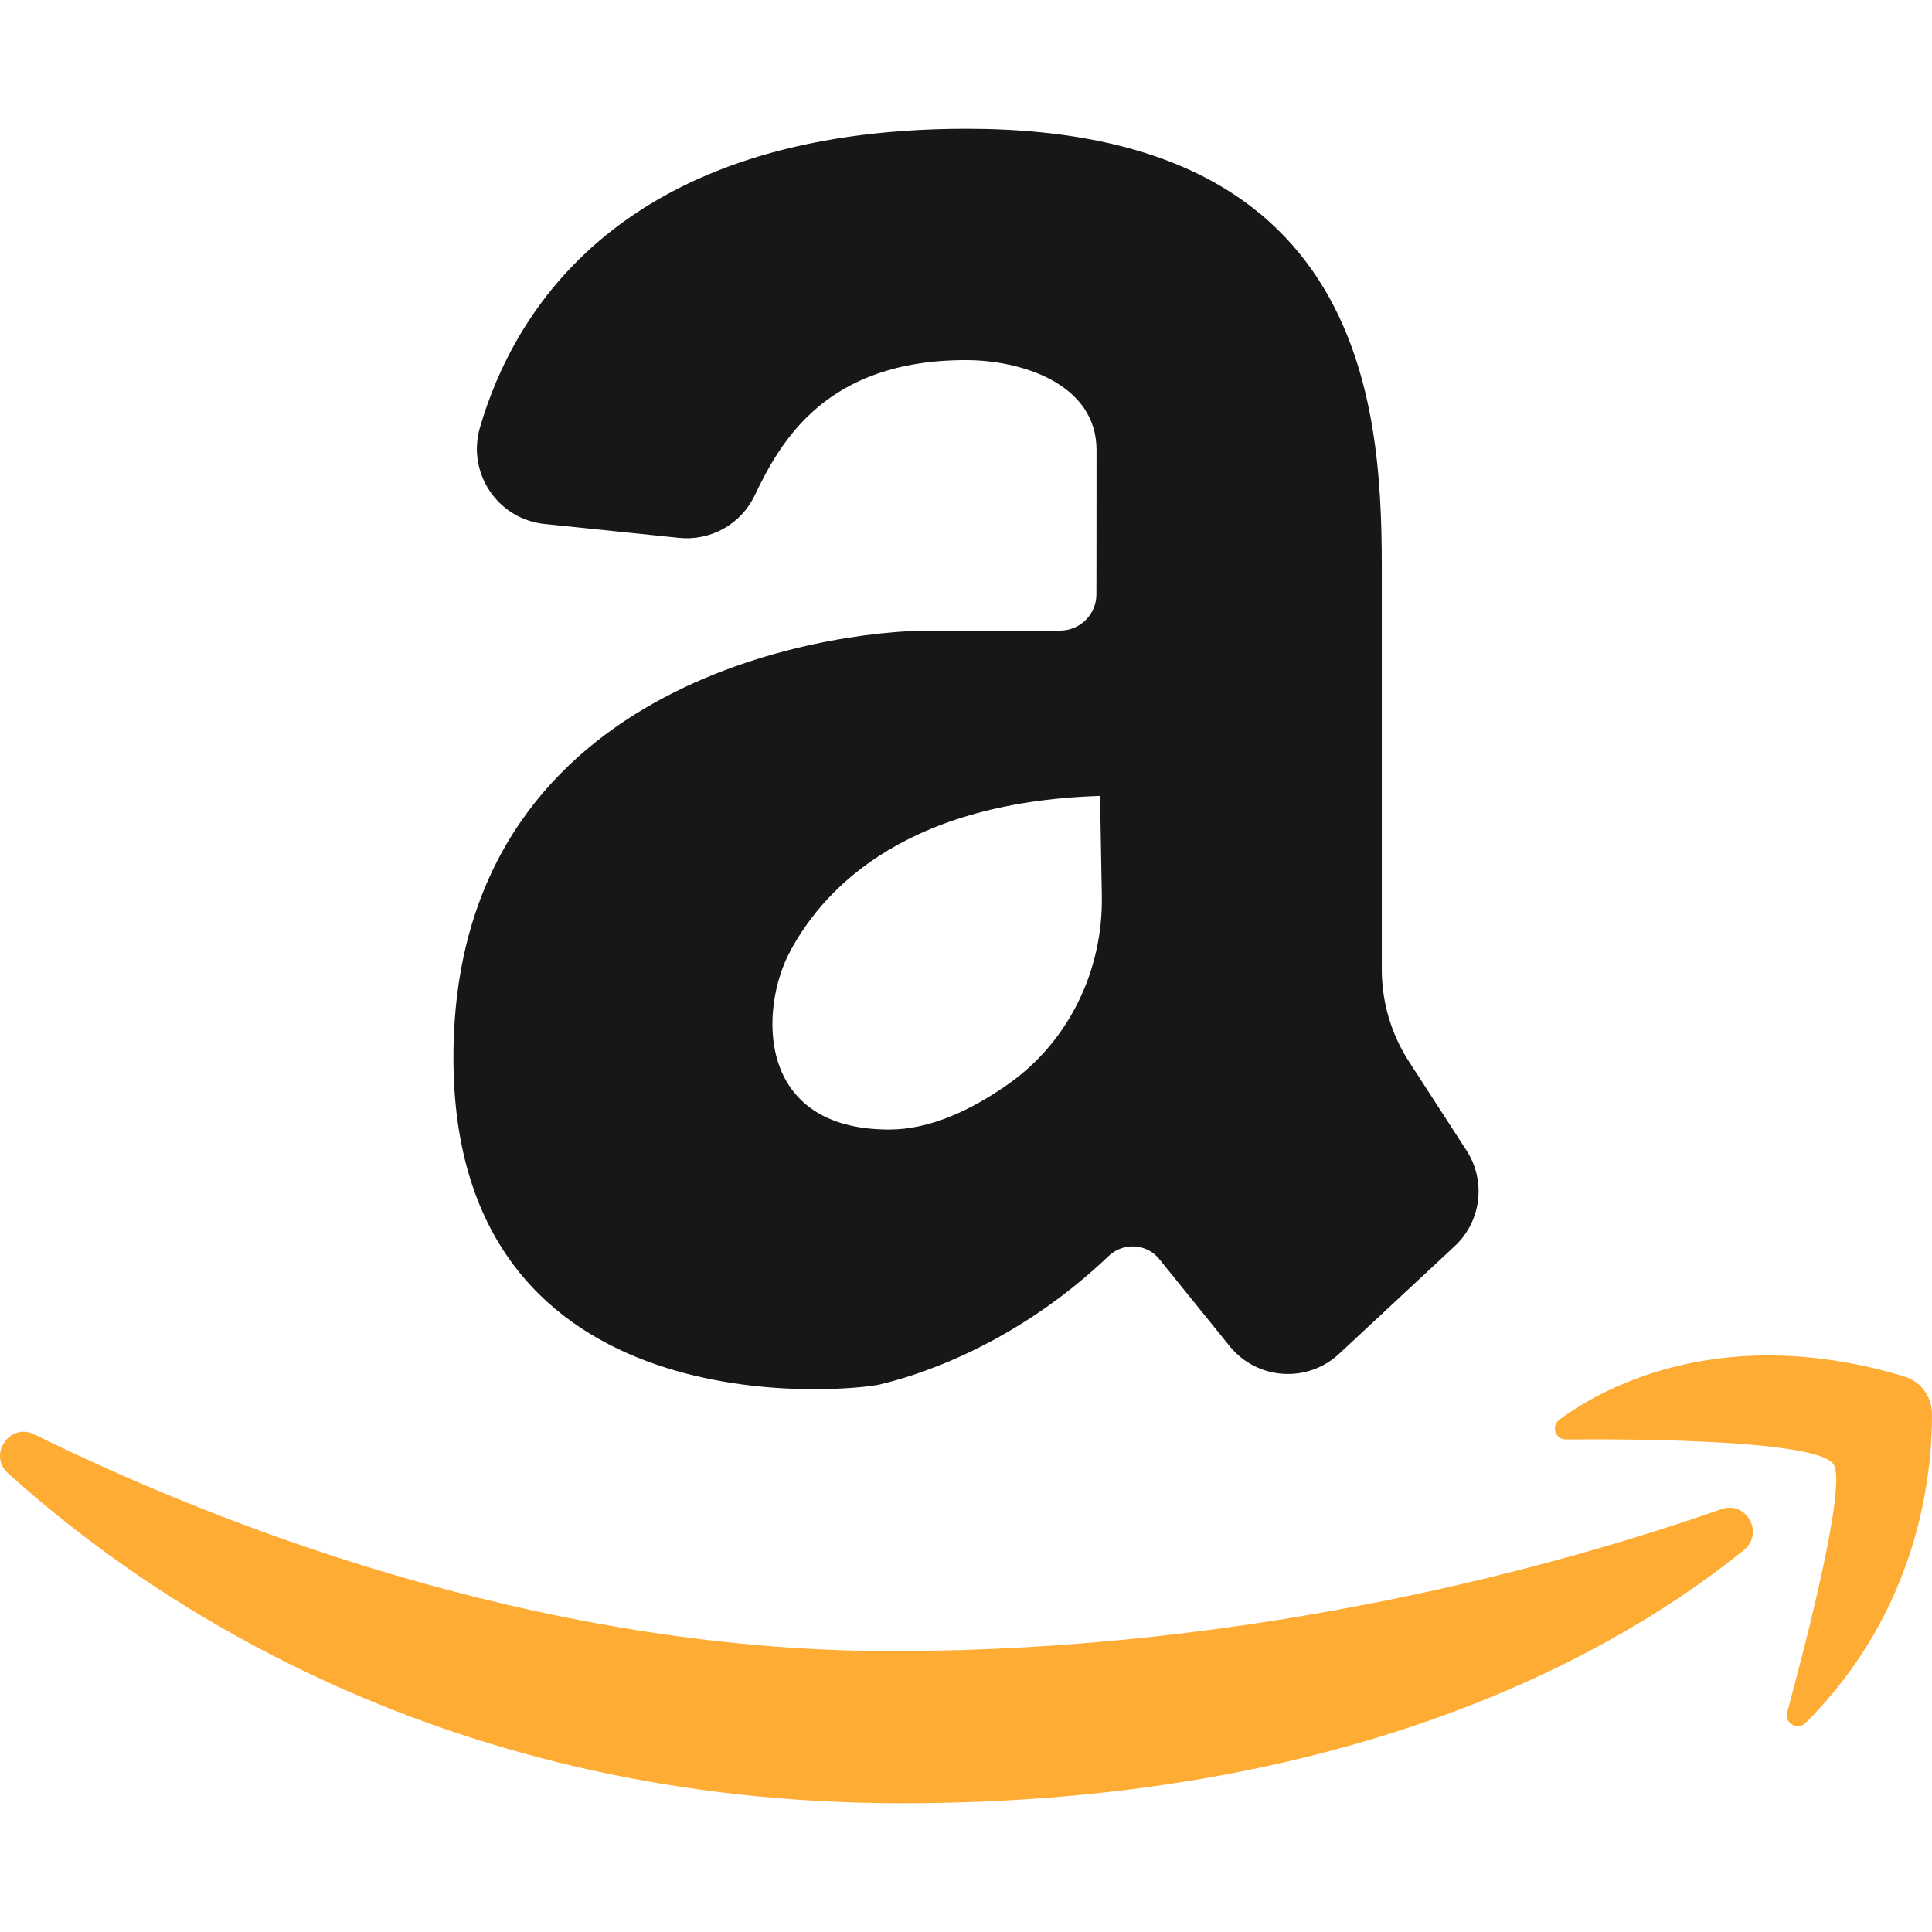
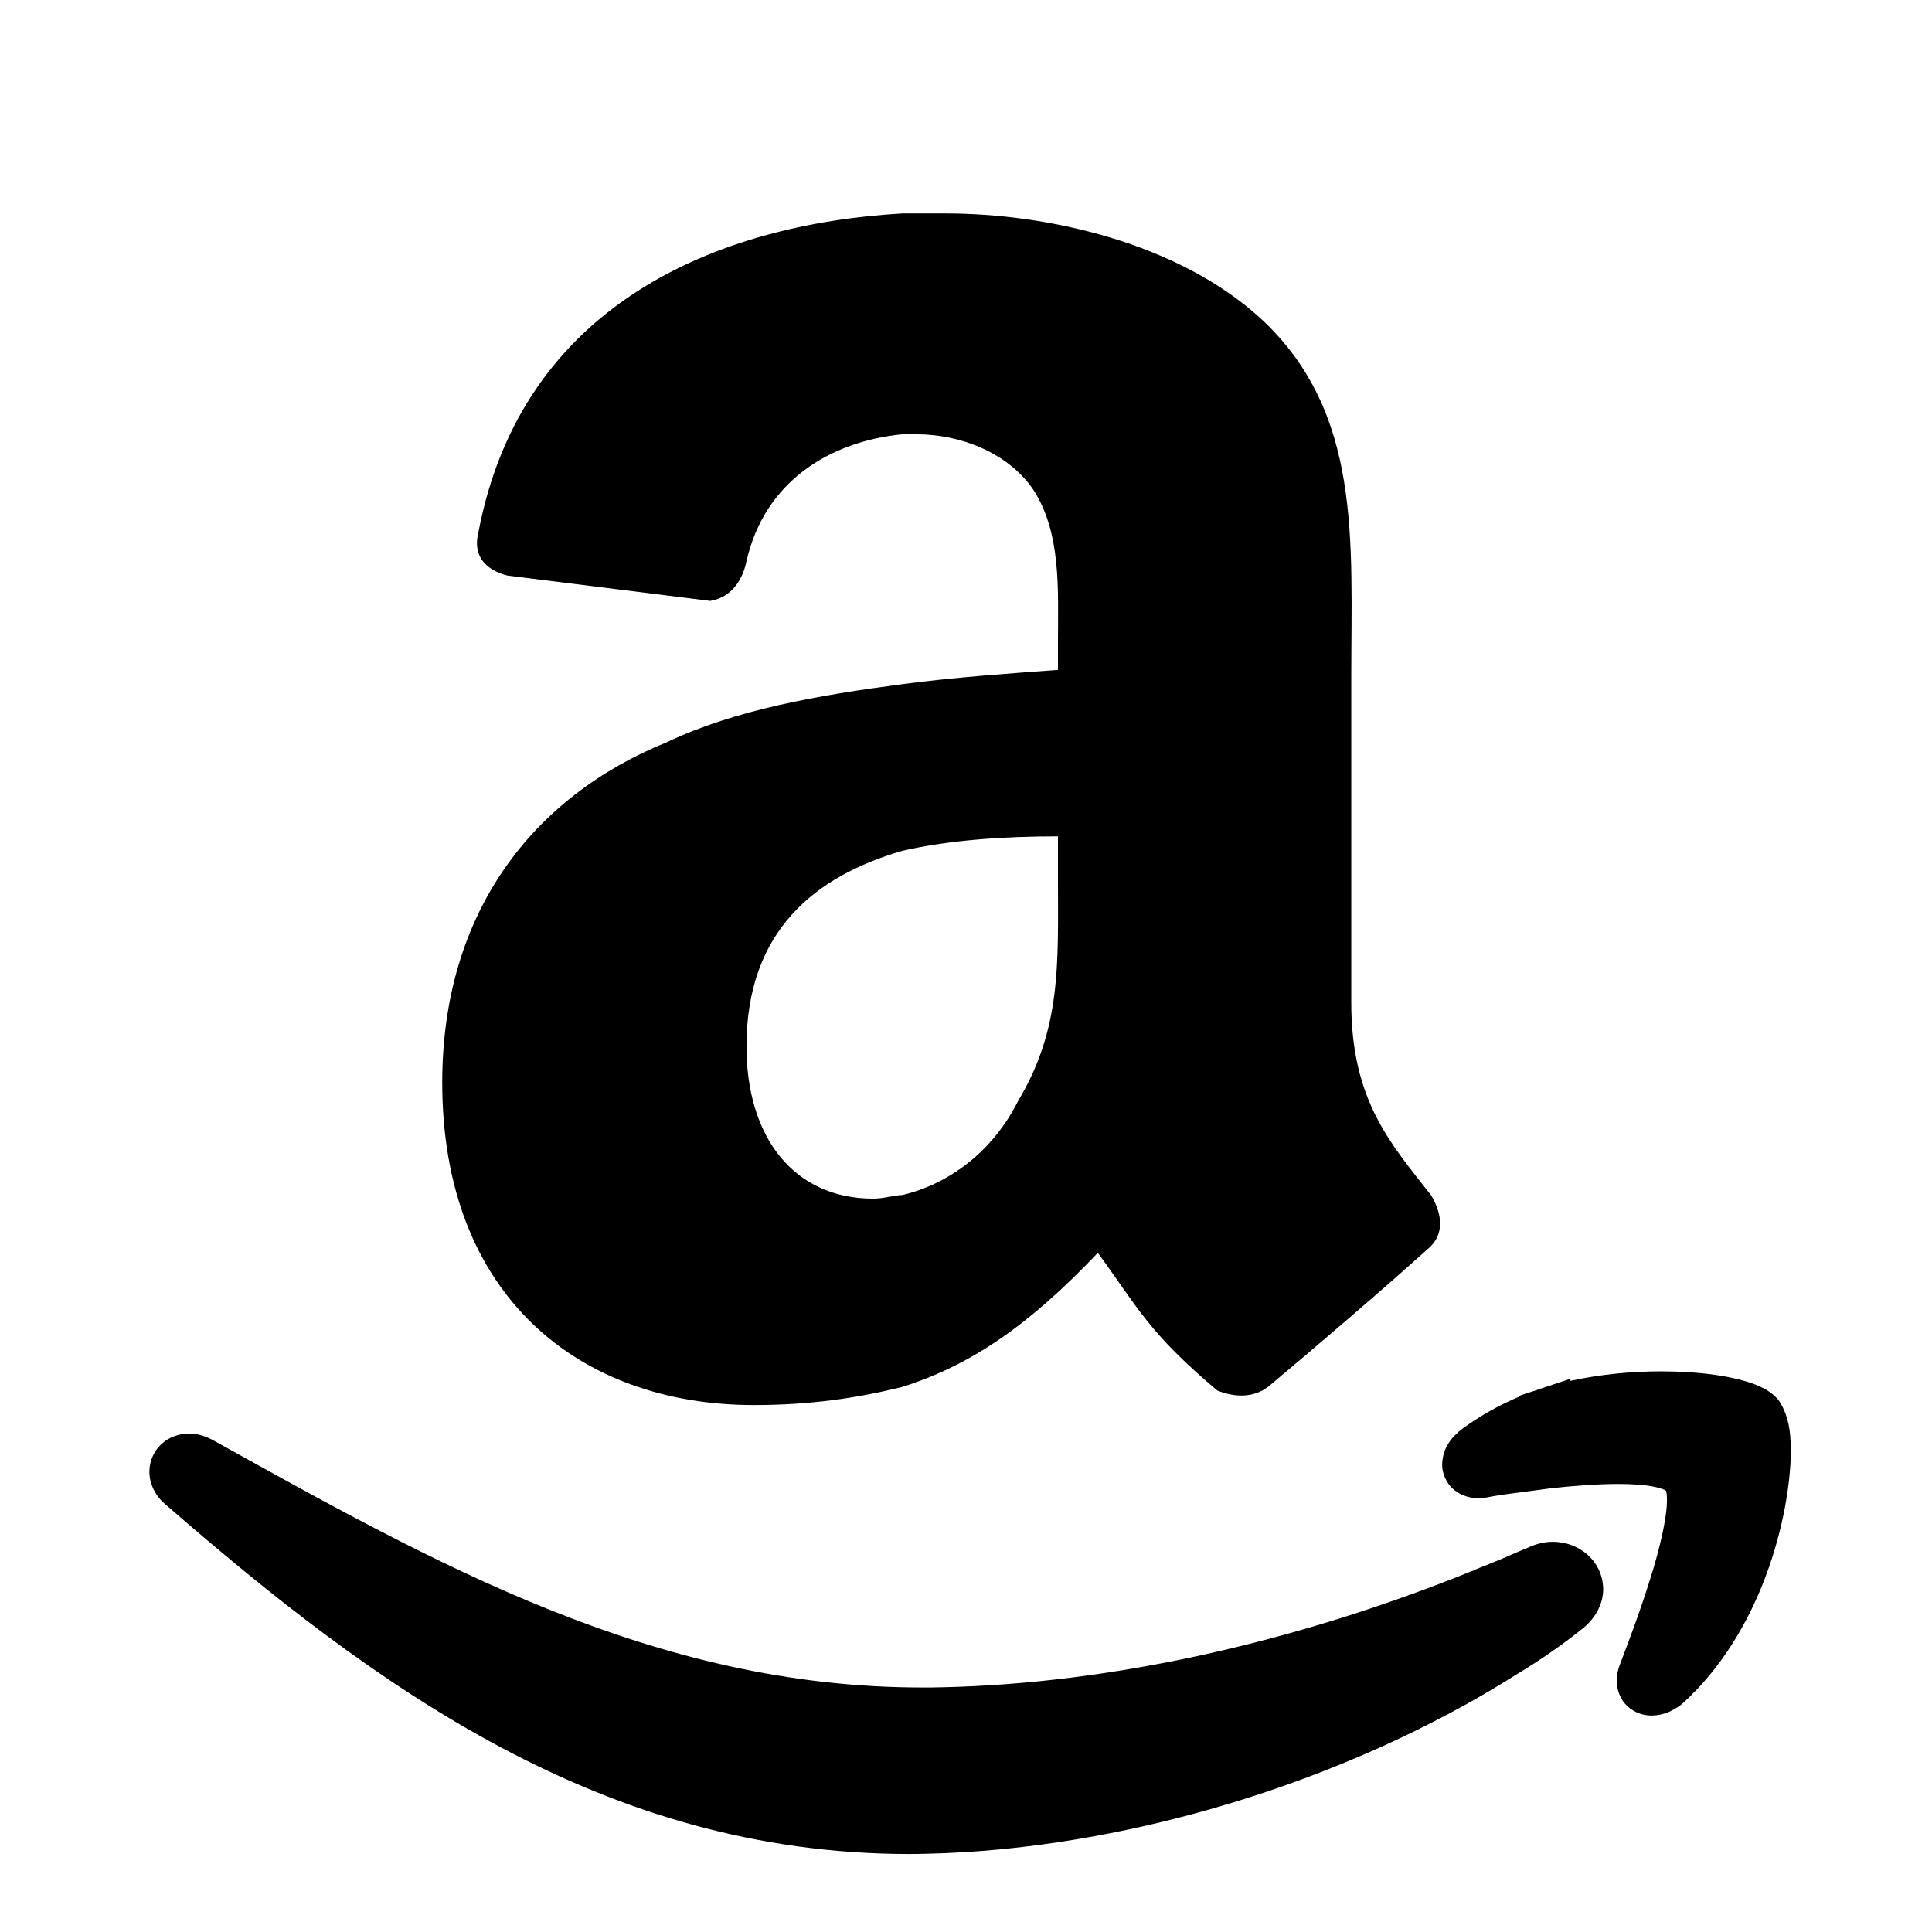
- <svg xmlns="http://www.w3.org/2000/svg" version="1.1" id="Layer_1" x="0px" y="0px" viewBox="0 0 371.599 371.599" style="enable-background:new 0 0 371.599 371.599;" xml:space="preserve">
-   <path style="fill:#171715;" d="M282.074,221.289l-11.073-17.113c-3.413-5.274-5.228-11.422-5.228-17.704V114.59  c0-28.693,2.079-89.823-79.842-89.823c-66.643,0-87.251,35.516-93.623,57.483c-2.53,8.721,3.415,17.601,12.448,18.533l25.83,2.665  c6.08,0.627,11.91-2.6,14.547-8.114c5.007-10.473,13.735-26.07,40.668-26.07c10.434,0,25.106,4.413,25.106,17.316  c0,18.722-0.025,27.595-0.025,27.595l0,0c0.07,3.907-3.078,7.113-6.986,7.113h-25.247c-19.05,0-91.438,9.769-91.438,82.157  s76.813,64.059,81.913,62.864c9.515-2.23,27.342-8.741,44.096-24.717c2.815-2.684,7.306-2.45,9.751,0.575l13.529,16.742  c5.259,6.508,14.933,7.192,21.056,1.49l22.239-20.713C284.914,234.917,285.875,227.163,282.074,221.289z M171.028,217.255  c-25.717,0-24.984-23.251-19.05-34.289c5.552-10.328,20.221-28.636,59.602-29.883l0.345,19.212  c0.257,14.281-6.313,27.999-17.995,36.218C186.692,213.607,178.795,217.255,171.028,217.255z" />
+ <svg xmlns="http://www.w3.org/2000/svg" version="1.1" id="Layer_1" x="0px" y="0px" width="56.693px" height="56.693px" viewBox="0 0 56.693 56.693" enable-background="new 0 0 56.693 56.693" xml:space="preserve">
  <g>
-     <path style="fill:#FFAC35;" d="M1.534,283.353c-3.911-3.534,0.345-9.793,5.073-7.464c33.229,16.369,95.786,41.676,164.935,41.676   c70.665,0,129.782-16.879,159.536-27.296c4.838-1.694,8.324,4.639,4.341,7.866c-23.606,19.119-74.3,48.697-162.019,48.697   C86.01,346.832,29.244,308.394,1.534,283.353z" />
-     <path style="fill:#FFAC35;" d="M299.936,273.051c9.218-6.825,32.12-18.591,66.348-8.303c3.145,0.945,5.289,3.855,5.313,7.139   c0.083,11.229-2.337,37.593-24.318,59.502c-1.526,1.521-4.096,0.028-3.531-2.052c3.754-13.824,11.385-43.476,8.964-47.613   c-2.776-4.743-37.465-4.969-51.52-4.864C299.141,276.876,298.288,274.271,299.936,273.051z" />
+     <path fill-rule="evenodd" clip-rule="evenodd" d="M45.575,45.243c-0.24-0.002-0.486,0.055-0.715,0.162   c-0.26,0.104-0.523,0.223-0.77,0.328l-0.367,0.152l-0.477,0.189v0.006c-5.168,2.096-10.596,3.324-15.619,3.432   c-0.184,0.006-0.369,0.006-0.551,0.006c-7.898,0.004-14.343-3.66-20.848-7.27c-0.228-0.119-0.457-0.182-0.686-0.182   c-0.294,0-0.593,0.109-0.811,0.314c-0.219,0.205-0.349,0.504-0.347,0.807c-0.001,0.395,0.212,0.756,0.507,0.99   c6.104,5.299,12.793,10.223,21.788,10.227c0.176,0,0.354-0.004,0.535-0.008c5.721-0.129,12.195-2.061,17.217-5.217l0.029-0.02   c0.658-0.393,1.316-0.84,1.936-1.336c0.387-0.287,0.652-0.732,0.648-1.197C47.032,45.802,46.331,45.243,45.575,45.243z" />
+     <path fill-rule="evenodd" clip-rule="evenodd" d="M52.544,42.317v-0.002c-0.02-0.504-0.127-0.885-0.336-1.203l-0.021-0.029   l-0.025-0.031c-0.213-0.232-0.416-0.32-0.639-0.418c-0.658-0.254-1.617-0.389-2.773-0.393c-0.83,0-1.748,0.078-2.666,0.279   l-0.002-0.061l-0.928,0.309l-0.016,0.008l-0.523,0.17v0.023c-0.613,0.254-1.172,0.572-1.691,0.947   c-0.32,0.242-0.59,0.561-0.605,1.051c-0.008,0.266,0.127,0.572,0.354,0.754c0.223,0.182,0.484,0.242,0.713,0.242   c0.055,0,0.105-0.002,0.15-0.01l0.045-0.004l0.035-0.006c0.453-0.096,1.113-0.16,1.885-0.27c0.662-0.072,1.365-0.127,1.975-0.127   c0.432-0.002,0.818,0.027,1.084,0.086c0.133,0.027,0.232,0.062,0.289,0.09c0.018,0.008,0.031,0.016,0.039,0.021   c0.012,0.037,0.029,0.131,0.027,0.266c0.006,0.51-0.213,1.455-0.508,2.377c-0.289,0.924-0.641,1.85-0.875,2.465   c-0.055,0.143-0.09,0.297-0.09,0.467c-0.004,0.248,0.096,0.547,0.311,0.746c0.209,0.199,0.479,0.277,0.707,0.277h0.01   c0.342-0.004,0.631-0.139,0.881-0.334c2.352-2.115,3.168-5.488,3.201-7.389L52.544,42.317z" />
+     <path fill-rule="evenodd" clip-rule="evenodd" d="M31.046,19.657c-1.383,0.104-2.977,0.209-4.572,0.42   c-2.443,0.322-4.889,0.744-6.907,1.703c-3.932,1.594-6.59,4.995-6.59,9.989c0,6.273,4.038,9.461,9.141,9.461   c1.699,0,3.084-0.215,4.355-0.531c2.021-0.639,3.721-1.807,5.742-3.936c1.168,1.596,1.488,2.342,3.506,4.041   c0.531,0.211,1.062,0.211,1.486-0.105c1.277-1.064,3.51-2.979,4.678-4.039c0.533-0.426,0.426-1.064,0.105-1.592   c-1.166-1.49-2.338-2.766-2.338-5.637v-9.565c0-4.039,0.32-7.76-2.656-10.52c-2.443-2.23-6.27-3.082-9.246-3.082h-1.277   c-5.418,0.314-11.159,2.654-12.434,9.352c-0.213,0.852,0.426,1.168,0.852,1.273l5.95,0.744c0.641-0.105,0.957-0.639,1.064-1.166   c0.531-2.34,2.443-3.51,4.568-3.723h0.428c1.275,0,2.656,0.533,3.4,1.596c0.85,1.275,0.744,2.977,0.744,4.465V19.657z    M29.878,32.302c-0.744,1.484-2.021,2.441-3.404,2.766c-0.211,0-0.529,0.105-0.85,0.105c-2.336,0-3.719-1.809-3.719-4.465   c0-3.402,2.02-4.996,4.568-5.74c1.383-0.318,2.977-0.426,4.572-0.426v1.277C31.046,28.263,31.151,30.175,29.878,32.302z" />
  </g>
-   <g>
- </g>
-   <g>
- </g>
-   <g>
- </g>
-   <g>
- </g>
-   <g>
- </g>
-   <g>
- </g>
-   <g>
- </g>
-   <g>
- </g>
-   <g>
- </g>
-   <g>
- </g>
-   <g>
- </g>
-   <g>
- </g>
-   <g>
- </g>
-   <g>
- </g>
-   <g>
- </g>
</svg>
